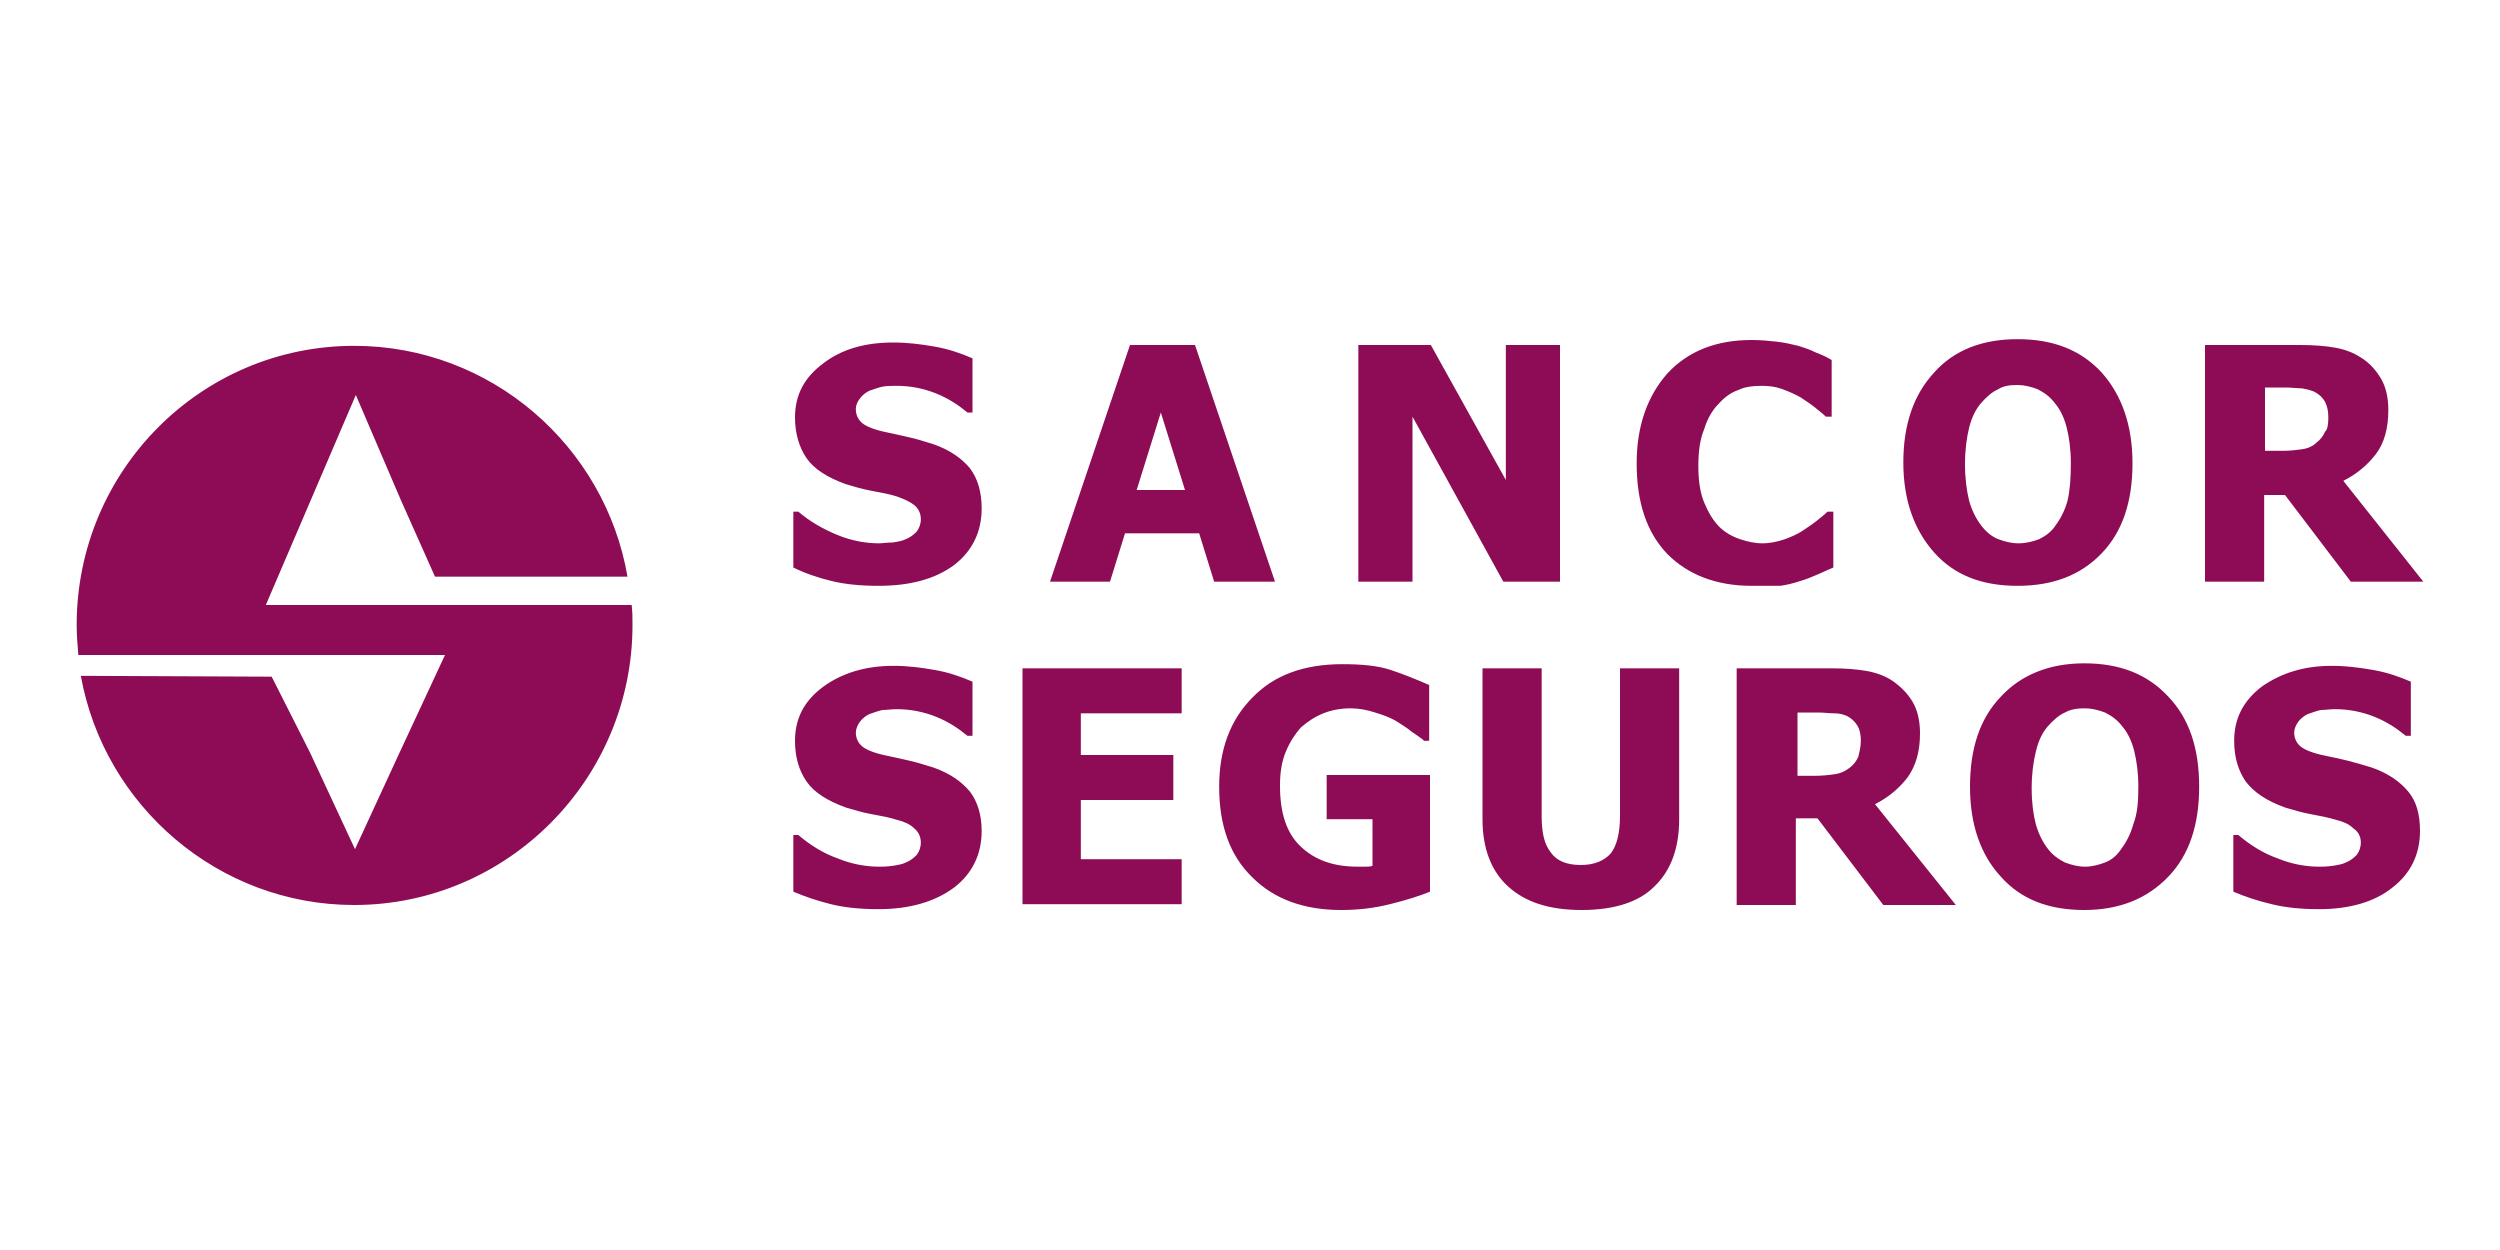
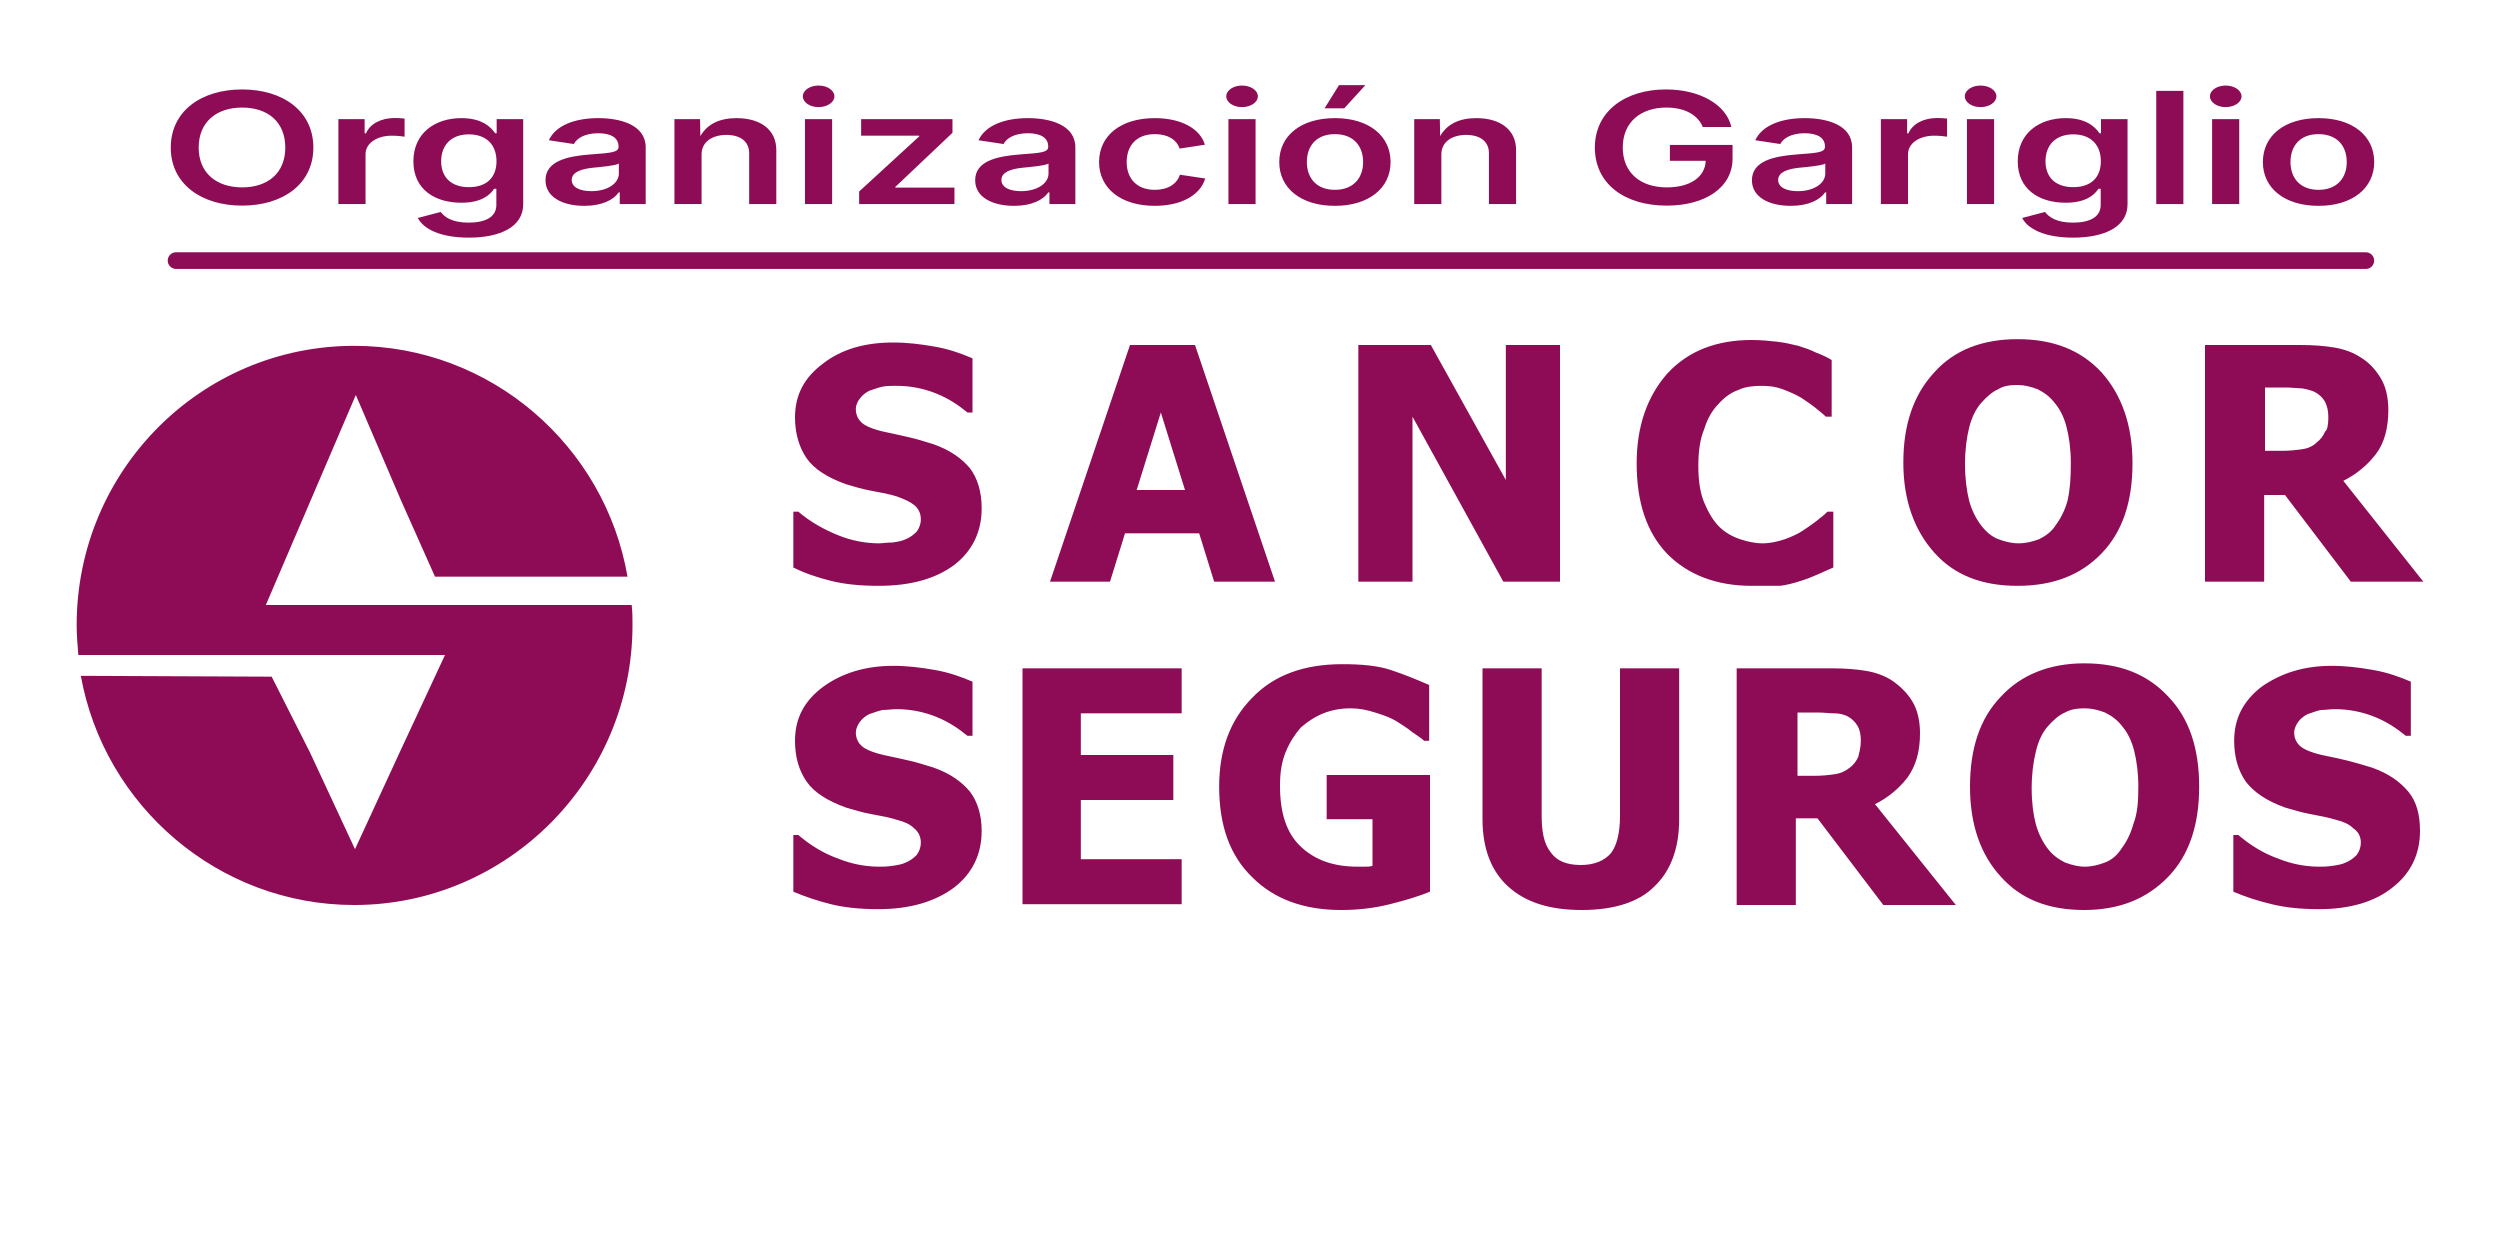
- <svg xmlns="http://www.w3.org/2000/svg" id="Capa_1" viewBox="0 0 300 150">
-   <style>.st0{fill-rule:evenodd;clip-rule:evenodd;fill:#8e0c55}</style>
-   <path class="st0" d="M42.5 41.5c16.4 0 30.1 12 32.8 27.7H52.2L48.1 60l-5.4-12.6L37.3 60l-5.4 12.6h43.9c.1.8.1 1.6.1 2.4 0 18.5-15 33.6-33.4 33.6-16.3 0-30-11.9-32.8-27.5l22.9.1 4.6 9.1 5.4 11.6L48 90.2l5.4-11.6h-44c-.1-1.2-.2-2.4-.2-3.6 0-18.5 14.9-33.5 33.3-33.5zM105.4 70.3c-2.2 0-4.1-.2-5.7-.6-1.6-.4-3.1-.9-4.5-1.6v-6.7h.6c1.4 1.2 3 2.1 4.7 2.8 1.7.7 3.4 1 5 1 .4 0 .9-.1 1.6-.1.7-.1 1.2-.2 1.6-.4.5-.2.9-.5 1.3-.9.3-.4.5-.9.5-1.5 0-.7-.3-1.3-.8-1.7-.5-.4-1.2-.7-2-1-.9-.3-2-.5-3.1-.7-1.1-.2-2.1-.5-3.1-.8-2.2-.8-3.8-1.8-4.7-3.1-.9-1.3-1.4-3-1.4-4.9 0-2.7 1.1-4.8 3.4-6.5 2.2-1.7 5-2.5 8.4-2.5 1.7 0 3.3.2 5 .5 1.7.3 3.1.8 4.5 1.4v6.5h-.6c-1.1-.9-2.3-1.7-3.8-2.3-1.5-.6-3.1-.9-4.7-.9-.6 0-1.2 0-1.7.1s-1 .3-1.6.5c-.4.2-.8.5-1.1.9-.3.4-.5.8-.5 1.3 0 .7.3 1.3.8 1.7s1.5.8 3 1.1c.9.2 1.9.4 2.7.6.9.2 1.8.5 2.8.8 2 .7 3.4 1.7 4.4 2.9.9 1.2 1.4 2.8 1.4 4.8 0 2.8-1.1 5.1-3.3 6.8-2.3 1.7-5.3 2.5-9.1 2.5zm20.6-.5l9.6-28.4h7.8l9.6 28.4h-7.3l-1.8-5.8H135l-1.8 5.8H126zm16.2-11l-2.9-9.3-2.9 9.3h5.8zm45 11h-6.8L169.5 50v19.8H163V41.4h8.7l9 16.2V41.4h6.5v28.4zm23 .5c-4.2 0-7.6-1.3-10.1-3.8-2.5-2.6-3.7-6.2-3.7-10.9 0-4.5 1.3-8.1 3.7-10.8 2.5-2.7 5.9-4 10.1-4 1.1 0 2.1.1 3 .2.9.1 1.8.3 2.6.5.6.2 1.3.4 2.1.8.8.3 1.4.6 1.9.9V50h-.7c-.3-.3-.8-.7-1.3-1.1-.5-.4-1.1-.8-1.7-1.2-.7-.4-1.4-.7-2.2-1-.8-.3-1.6-.4-2.5-.4-1 0-2 .1-2.8.5-.9.3-1.7.9-2.4 1.7-.7.7-1.3 1.7-1.7 3-.5 1.2-.7 2.7-.7 4.4 0 1.7.2 3.2.7 4.4.5 1.2 1.1 2.2 1.8 2.9s1.6 1.2 2.5 1.5c.9.3 1.8.5 2.7.5.9 0 1.8-.2 2.7-.5.8-.3 1.5-.6 2.1-1 .6-.4 1.2-.8 1.7-1.2.5-.4.9-.7 1.3-1.1h.7v6.7c-.5.2-1.1.5-1.8.8s-1.4.6-2.1.8c-.9.3-1.7.5-2.5.6h-3.4zm45.7-14.7c0 4.6-1.2 8.2-3.7 10.8-2.5 2.6-5.8 3.9-10.1 3.9s-7.6-1.3-10-4c-2.4-2.7-3.7-6.3-3.7-10.8s1.2-8.1 3.7-10.8c2.4-2.7 5.8-4 10-4 4.3 0 7.6 1.3 10.1 4 2.4 2.7 3.7 6.3 3.7 10.9zm-7.4 0c0-1.7-.2-3.1-.5-4.3-.3-1.2-.8-2.2-1.4-2.9-.6-.8-1.3-1.3-2.1-1.7-.8-.3-1.6-.5-2.4-.5-.9 0-1.7.1-2.3.5-.7.3-1.4.9-2.1 1.7-.6.7-1.1 1.7-1.4 2.9-.3 1.2-.5 2.7-.5 4.4 0 1.7.2 3.2.5 4.4.3 1.1.8 2.1 1.4 2.9.6.8 1.3 1.4 2.1 1.7.8.3 1.6.5 2.4.5.9 0 1.7-.2 2.5-.5.8-.4 1.5-.9 2-1.7.6-.8 1.1-1.8 1.4-2.9.3-1.3.4-2.7.4-4.5zm42.3 14.2h-8.7l-7.9-10.4h-2.5v10.4h-7.1V41.4H276c1.6 0 2.9.1 4.1.3 1.2.2 2.3.6 3.2 1.2 1 .6 1.8 1.5 2.4 2.5.6 1 .9 2.3.9 3.8 0 2.2-.5 4-1.5 5.3-1 1.3-2.3 2.4-3.9 3.2l9.6 12.1zm-11.4-19.7c0-.7-.1-1.3-.4-1.9-.3-.5-.7-.9-1.3-1.2-.5-.2-.9-.3-1.5-.4-.5 0-1.2-.1-2-.1h-2.4v7.6h2c1 0 1.8-.1 2.5-.2s1.3-.4 1.7-.8c.5-.4.8-.8 1-1.3.3-.2.4-.9.4-1.7zM105.4 109.1c-2.2 0-4.1-.2-5.7-.6-1.6-.4-3.1-.9-4.5-1.5v-6.8h.6c1.4 1.2 3 2.2 4.7 2.8 1.7.7 3.4 1 5 1 .4 0 .9 0 1.6-.1.7-.1 1.2-.2 1.6-.4.5-.2.9-.5 1.3-.9.3-.4.5-.9.5-1.5 0-.7-.3-1.3-.8-1.7-.5-.5-1.2-.8-2-1-.9-.3-2-.5-3.1-.7-1.1-.2-2.1-.5-3.1-.8-2.2-.8-3.8-1.8-4.7-3.1-.9-1.3-1.4-2.9-1.4-4.9 0-2.7 1.1-4.8 3.4-6.5 2.2-1.6 5-2.5 8.4-2.5 1.7 0 3.3.2 5 .5 1.7.3 3.1.8 4.5 1.4v6.5h-.6c-1.1-.9-2.3-1.7-3.8-2.3-1.5-.6-3.1-.9-4.7-.9-.6 0-1.2.1-1.7.1-.5.1-1 .3-1.6.5-.4.2-.8.5-1.1.9-.3.4-.5.9-.5 1.3 0 .7.3 1.3.8 1.7.5.4 1.5.8 3 1.1.9.2 1.9.4 2.7.6.9.2 1.8.5 2.8.8 2 .7 3.4 1.7 4.4 2.9.9 1.2 1.4 2.8 1.4 4.7 0 2.8-1.1 5.1-3.3 6.8-2.3 1.7-5.3 2.6-9.1 2.6zm17.3-.5V80.2h19.1v5.4h-12.1v5h11.1V96h-11.1v7.1h12.1v5.4h-19.1zm48.9-1.6c-1.2.5-2.8 1-4.8 1.5s-3.9.7-5.9.7c-4.4 0-8-1.3-10.6-3.9-2.7-2.6-4-6.2-4-10.9 0-4.4 1.3-8 4-10.7 2.6-2.7 6.2-4 10.8-4 2.4 0 4.3.2 5.8.7 1.5.5 3 1.1 4.6 1.8v6.7h-.6c-.3-.3-.8-.6-1.5-1.1-.6-.5-1.3-.9-1.9-1.3-.7-.4-1.5-.7-2.5-1-.9-.3-1.9-.5-2.9-.5-1.2 0-2.3.2-3.3.6-1 .4-1.9 1-2.7 1.7-.7.8-1.3 1.7-1.8 2.9s-.7 2.5-.7 4.1c0 3.3.8 5.7 2.5 7.3 1.7 1.6 3.9 2.4 6.8 2.4h.9c.3 0 .6 0 .9-.1v-5.6h-5.5V93h12.4v14zm18.2 2.2c-3.8 0-6.7-.9-8.8-2.8-2-1.8-3.1-4.5-3.1-8.1V80.2h7.1v17.7c0 2 .3 3.4 1.1 4.4.7 1 1.9 1.5 3.6 1.5 1.6 0 2.8-.5 3.6-1.4.7-.9 1.1-2.4 1.1-4.5V80.2h7.1v18.1c0 3.5-1 6.2-3 8.1-1.8 1.8-4.7 2.8-8.7 2.8zm44.9-.6H226l-7.9-10.4h-2.6v10.4h-7.1V80.2h11.4c1.6 0 2.9.1 4.1.3 1.2.2 2.3.6 3.2 1.2 1 .7 1.8 1.5 2.4 2.5.6 1 .9 2.3.9 3.8 0 2.2-.5 3.9-1.5 5.3-1 1.3-2.3 2.4-3.9 3.2l9.7 12.1zm-11.4-19.7c0-.7-.1-1.3-.4-1.8-.3-.5-.7-.9-1.3-1.2-.5-.2-.9-.3-1.5-.3s-1.2-.1-2-.1h-2.4v7.6h2c1 0 1.8-.1 2.5-.2s1.3-.4 1.8-.8c.4-.3.8-.8 1-1.3.1-.5.3-1.1.3-1.9zm40.6 5.5c0 4.6-1.2 8.2-3.7 10.8-2.5 2.6-5.8 4-10.1 4s-7.6-1.3-10-4c-2.4-2.6-3.7-6.2-3.7-10.8 0-4.6 1.2-8.2 3.7-10.8 2.4-2.6 5.8-4 10-4 4.3 0 7.6 1.3 10.1 4 2.5 2.6 3.7 6.2 3.7 10.8zm-7.3 0c0-1.7-.2-3.1-.5-4.3-.3-1.2-.8-2.2-1.4-2.9-.6-.8-1.3-1.3-2.1-1.7-.8-.3-1.6-.5-2.4-.5-.9 0-1.7.1-2.4.5-.7.3-1.4.9-2.1 1.7-.6.7-1.1 1.7-1.4 3-.3 1.2-.5 2.7-.5 4.4 0 1.7.2 3.2.5 4.3.3 1.1.8 2.1 1.4 2.9s1.3 1.3 2.1 1.7c.8.3 1.6.5 2.4.5.8 0 1.6-.2 2.4-.5.8-.3 1.5-.9 2-1.7.6-.8 1.1-1.8 1.4-2.9.5-1.3.6-2.7.6-4.5zm21.7 14.7c-2.2 0-4.1-.2-5.7-.6-1.7-.4-3.2-.9-4.6-1.5v-6.8h.6c1.4 1.2 3 2.2 4.7 2.8 1.7.7 3.4 1 5 1 .4 0 .9 0 1.6-.1.7-.1 1.2-.2 1.6-.4.5-.2.9-.5 1.3-.9.3-.4.5-.9.5-1.5 0-.7-.3-1.3-.9-1.7-.5-.5-1.2-.8-2-1-1-.3-2-.5-3.1-.7-1.1-.2-2.1-.5-3.1-.8-2.2-.8-3.7-1.8-4.7-3.1-.9-1.3-1.4-2.9-1.4-4.9 0-2.7 1.1-4.8 3.3-6.5 2.3-1.6 5-2.5 8.4-2.5 1.7 0 3.3.2 5 .5 1.7.3 3.1.8 4.5 1.4v6.5h-.6c-1.1-.9-2.3-1.7-3.8-2.3-1.5-.6-3.1-.9-4.7-.9-.6 0-1.2.1-1.7.1-.5.1-1 .3-1.6.5-.4.2-.8.5-1.1.9-.3.4-.5.9-.5 1.3 0 .7.3 1.3.8 1.7.5.4 1.5.8 3 1.1 1 .2 1.9.4 2.7.6s1.8.5 2.8.8c2 .7 3.4 1.7 4.4 2.9 1 1.2 1.4 2.8 1.4 4.7 0 2.8-1.1 5.1-3.3 6.8-2.1 1.7-5.1 2.6-8.8 2.6z" />
+ <svg xmlns="http://www.w3.org/2000/svg" id="Capa_1" viewBox="0 0 300 150" version="1.1">
+   <defs id="defs9" />
+   <style id="style2">.st0{fill-rule:evenodd;clip-rule:evenodd;fill:#8e0c55}</style>
+   <path class="st0" d="M42.5 41.5c16.4 0 30.1 12 32.8 27.7H52.2L48.1 60l-5.4-12.6L37.3 60l-5.4 12.6h43.9c.1.8.1 1.6.1 2.4 0 18.5-15 33.6-33.4 33.6-16.3 0-30-11.9-32.8-27.5l22.9.1 4.6 9.1 5.4 11.6L48 90.2l5.4-11.6h-44c-.1-1.2-.2-2.4-.2-3.6 0-18.5 14.9-33.5 33.3-33.5zM105.4 70.3c-2.2 0-4.1-.2-5.7-.6-1.6-.4-3.1-.9-4.5-1.6v-6.7h.6c1.4 1.2 3 2.1 4.7 2.8 1.7.7 3.4 1 5 1 .4 0 .9-.1 1.6-.1.7-.1 1.2-.2 1.6-.4.5-.2.9-.5 1.3-.9.3-.4.5-.9.5-1.5 0-.7-.3-1.3-.8-1.7-.5-.4-1.2-.7-2-1-.9-.3-2-.5-3.1-.7-1.1-.2-2.1-.5-3.1-.8-2.2-.8-3.8-1.8-4.7-3.1-.9-1.3-1.4-3-1.4-4.9 0-2.7 1.1-4.8 3.4-6.5 2.2-1.7 5-2.5 8.4-2.5 1.7 0 3.3.2 5 .5 1.7.3 3.1.8 4.5 1.4v6.5h-.6c-1.1-.9-2.3-1.7-3.8-2.3-1.5-.6-3.1-.9-4.7-.9-.6 0-1.2 0-1.7.1s-1 .3-1.6.5c-.4.2-.8.5-1.1.9-.3.4-.5.8-.5 1.3 0 .7.3 1.3.8 1.7s1.5.8 3 1.1c.9.2 1.9.4 2.7.6.9.2 1.8.5 2.8.8 2 .7 3.4 1.7 4.4 2.9.9 1.2 1.4 2.8 1.4 4.8 0 2.8-1.1 5.1-3.3 6.8-2.3 1.7-5.3 2.5-9.1 2.5zm20.6-.5l9.6-28.4h7.8l9.6 28.4h-7.3l-1.8-5.8H135l-1.8 5.8H126zm16.2-11l-2.9-9.3-2.9 9.3h5.8zm45 11h-6.8L169.5 50v19.8H163V41.4h8.7l9 16.2V41.4h6.5v28.4zm23 .5c-4.2 0-7.6-1.3-10.1-3.8-2.5-2.6-3.7-6.2-3.7-10.9 0-4.5 1.3-8.1 3.7-10.8 2.5-2.7 5.9-4 10.1-4 1.1 0 2.1.1 3 .2.9.1 1.8.3 2.6.5.6.2 1.3.4 2.1.8.8.3 1.4.6 1.9.9V50h-.7c-.3-.3-.8-.7-1.3-1.1-.5-.4-1.1-.8-1.7-1.2-.7-.4-1.4-.7-2.2-1-.8-.3-1.6-.4-2.5-.4-1 0-2 .1-2.8.5-.9.3-1.7.9-2.4 1.7-.7.7-1.3 1.7-1.7 3-.5 1.2-.7 2.7-.7 4.4 0 1.7.2 3.2.7 4.4.5 1.2 1.1 2.2 1.8 2.9s1.6 1.2 2.5 1.5c.9.3 1.8.5 2.7.5.9 0 1.8-.2 2.7-.5.8-.3 1.5-.6 2.1-1 .6-.4 1.2-.8 1.7-1.2.5-.4.9-.7 1.3-1.1h.7v6.7c-.5.2-1.1.5-1.8.8s-1.4.6-2.1.8c-.9.3-1.7.5-2.5.6h-3.4zm45.7-14.7c0 4.6-1.2 8.2-3.7 10.8-2.5 2.6-5.8 3.9-10.1 3.9s-7.6-1.3-10-4c-2.4-2.7-3.7-6.3-3.7-10.8s1.2-8.1 3.7-10.8c2.4-2.7 5.8-4 10-4 4.3 0 7.6 1.3 10.1 4 2.4 2.7 3.7 6.3 3.7 10.9zm-7.4 0c0-1.7-.2-3.1-.5-4.3-.3-1.2-.8-2.2-1.4-2.9-.6-.8-1.3-1.3-2.1-1.7-.8-.3-1.6-.5-2.4-.5-.9 0-1.7.1-2.3.5-.7.3-1.4.9-2.1 1.7-.6.7-1.1 1.7-1.4 2.9-.3 1.2-.5 2.7-.5 4.4 0 1.7.2 3.2.5 4.4.3 1.1.8 2.1 1.4 2.9.6.8 1.3 1.4 2.1 1.7.8.3 1.6.5 2.4.5.9 0 1.7-.2 2.5-.5.8-.4 1.5-.9 2-1.7.6-.8 1.1-1.8 1.4-2.9.3-1.3.4-2.7.4-4.5zm42.3 14.2h-8.7l-7.9-10.4h-2.5v10.4h-7.1V41.4H276c1.6 0 2.9.1 4.1.3 1.2.2 2.3.6 3.2 1.2 1 .6 1.8 1.5 2.4 2.5.6 1 .9 2.3.9 3.8 0 2.2-.5 4-1.5 5.3-1 1.3-2.3 2.4-3.9 3.2l9.6 12.1zm-11.4-19.7c0-.7-.1-1.3-.4-1.9-.3-.5-.7-.9-1.3-1.2-.5-.2-.9-.3-1.5-.4-.5 0-1.2-.1-2-.1h-2.4v7.6h2c1 0 1.8-.1 2.5-.2s1.3-.4 1.7-.8c.5-.4.8-.8 1-1.3.3-.2.4-.9.4-1.7zM105.4 109.1c-2.2 0-4.1-.2-5.7-.6-1.6-.4-3.1-.9-4.5-1.5v-6.8h.6c1.4 1.2 3 2.2 4.7 2.8 1.7.7 3.4 1 5 1 .4 0 .9 0 1.6-.1.7-.1 1.2-.2 1.6-.4.5-.2.9-.5 1.3-.9.3-.4.5-.9.5-1.5 0-.7-.3-1.3-.8-1.7-.5-.5-1.2-.8-2-1-.9-.3-2-.5-3.1-.7-1.1-.2-2.1-.5-3.1-.8-2.2-.8-3.8-1.8-4.7-3.1-.9-1.3-1.4-2.9-1.4-4.9 0-2.7 1.1-4.8 3.4-6.5 2.2-1.6 5-2.5 8.4-2.5 1.7 0 3.3.2 5 .5 1.7.3 3.1.8 4.5 1.4v6.5h-.6c-1.1-.9-2.3-1.7-3.8-2.3-1.5-.6-3.1-.9-4.7-.9-.6 0-1.2.1-1.7.1-.5.1-1 .3-1.6.5-.4.2-.8.5-1.1.9-.3.4-.5.9-.5 1.3 0 .7.3 1.3.8 1.7.5.4 1.5.8 3 1.1.9.2 1.9.4 2.7.6.9.2 1.8.5 2.8.8 2 .7 3.4 1.7 4.4 2.9.9 1.2 1.4 2.8 1.4 4.7 0 2.8-1.1 5.1-3.3 6.8-2.3 1.7-5.3 2.6-9.1 2.6zm17.3-.5V80.2h19.1v5.4h-12.1v5h11.1V96h-11.1v7.1h12.1v5.4h-19.1zm48.9-1.6c-1.2.5-2.8 1-4.8 1.5s-3.9.7-5.9.7c-4.4 0-8-1.3-10.6-3.9-2.7-2.6-4-6.2-4-10.9 0-4.4 1.3-8 4-10.7 2.6-2.7 6.2-4 10.8-4 2.4 0 4.3.2 5.8.7 1.5.5 3 1.1 4.6 1.8v6.7h-.6c-.3-.3-.8-.6-1.5-1.1-.6-.5-1.3-.9-1.9-1.3-.7-.4-1.5-.7-2.5-1-.9-.3-1.9-.5-2.9-.5-1.2 0-2.3.2-3.3.6-1 .4-1.9 1-2.7 1.7-.7.8-1.3 1.7-1.8 2.9s-.7 2.5-.7 4.1c0 3.3.8 5.7 2.5 7.3 1.7 1.6 3.9 2.4 6.8 2.4h.9c.3 0 .6 0 .9-.1v-5.6h-5.5V93h12.4v14zm18.2 2.2c-3.8 0-6.7-.9-8.8-2.8-2-1.8-3.1-4.5-3.1-8.1V80.2h7.1v17.7c0 2 .3 3.4 1.1 4.4.7 1 1.9 1.5 3.6 1.5 1.6 0 2.8-.5 3.6-1.4.7-.9 1.1-2.4 1.1-4.5V80.2h7.1v18.1c0 3.5-1 6.2-3 8.1-1.8 1.8-4.7 2.8-8.7 2.8zm44.9-.6H226l-7.9-10.4h-2.6v10.4h-7.1V80.2h11.4c1.6 0 2.9.1 4.1.3 1.2.2 2.3.6 3.2 1.2 1 .7 1.8 1.5 2.4 2.5.6 1 .9 2.3.9 3.8 0 2.2-.5 3.9-1.5 5.3-1 1.3-2.3 2.4-3.9 3.2l9.7 12.1zm-11.4-19.7c0-.7-.1-1.3-.4-1.8-.3-.5-.7-.9-1.3-1.2-.5-.2-.9-.3-1.5-.3s-1.2-.1-2-.1h-2.4v7.6h2c1 0 1.8-.1 2.5-.2s1.3-.4 1.8-.8c.4-.3.8-.8 1-1.3.1-.5.3-1.1.3-1.9zm40.6 5.5c0 4.6-1.2 8.2-3.7 10.8-2.5 2.6-5.8 4-10.1 4s-7.6-1.3-10-4c-2.4-2.6-3.7-6.2-3.7-10.8 0-4.6 1.2-8.2 3.7-10.8 2.4-2.6 5.8-4 10-4 4.3 0 7.6 1.3 10.1 4 2.5 2.6 3.7 6.2 3.7 10.8zm-7.3 0c0-1.7-.2-3.1-.5-4.3-.3-1.2-.8-2.2-1.4-2.9-.6-.8-1.3-1.3-2.1-1.7-.8-.3-1.6-.5-2.4-.5-.9 0-1.7.1-2.4.5-.7.3-1.4.9-2.1 1.7-.6.7-1.1 1.7-1.4 3-.3 1.2-.5 2.7-.5 4.4 0 1.7.2 3.2.5 4.3.3 1.1.8 2.1 1.4 2.9s1.3 1.3 2.1 1.7c.8.3 1.6.5 2.4.5.8 0 1.6-.2 2.4-.5.8-.3 1.5-.9 2-1.7.6-.8 1.1-1.8 1.4-2.9.5-1.3.6-2.7.6-4.5zm21.7 14.7c-2.2 0-4.1-.2-5.7-.6-1.7-.4-3.2-.9-4.6-1.5v-6.8h.6c1.4 1.2 3 2.2 4.7 2.8 1.7.7 3.4 1 5 1 .4 0 .9 0 1.6-.1.7-.1 1.2-.2 1.6-.4.5-.2.9-.5 1.3-.9.3-.4.5-.9.5-1.5 0-.7-.3-1.3-.9-1.7-.5-.5-1.2-.8-2-1-1-.3-2-.5-3.1-.7-1.1-.2-2.1-.5-3.1-.8-2.2-.8-3.7-1.8-4.7-3.1-.9-1.3-1.4-2.9-1.4-4.9 0-2.7 1.1-4.8 3.3-6.5 2.3-1.6 5-2.5 8.4-2.5 1.7 0 3.3.2 5 .5 1.7.3 3.1.8 4.5 1.4v6.5h-.6c-1.1-.9-2.3-1.7-3.8-2.3-1.5-.6-3.1-.9-4.7-.9-.6 0-1.2.1-1.7.1-.5.1-1 .3-1.6.5-.4.2-.8.5-1.1.9-.3.4-.5.9-.5 1.3 0 .7.3 1.3.8 1.7.5.4 1.5.8 3 1.1 1 .2 1.9.4 2.7.6s1.8.5 2.8.8c2 .7 3.4 1.7 4.4 2.9 1 1.2 1.4 2.8 1.4 4.7 0 2.8-1.1 5.1-3.3 6.8-2.1 1.7-5.1 2.6-8.8 2.6z" id="path4" />
+   <text xml:space="preserve" style="font-size:21.863px;font-family:Montalban;-inkscape-font-specification:'Montalban, Normal';fill:#8e0c55;fill-opacity:1;stroke:none;stroke-width:1.171;stroke-linecap:round;stroke-linejoin:round;paint-order:stroke markers fill" x="16.402" y="28.681" id="text2236" transform="scale(1.171204,0.8538219)">
+     <tspan id="tspan2234" x="16.402" y="28.681" style="font-style:normal;font-variant:normal;font-weight:600;font-stretch:normal;font-size:21.863px;font-family:Inter;-inkscape-font-specification:'Inter, Semi-Bold';font-variant-ligatures:normal;font-variant-caps:normal;font-variant-numeric:normal;font-variant-east-asian:normal;fill:#8e0c55;fill-opacity:1;stroke:none;stroke-width:1.171">Organización Gariglio</tspan>
+   </text>
+   <path style="fill:#8e0c55;fill-opacity:1;stroke:#8e0c55;stroke-width:2;stroke-linecap:round;stroke-linejoin:round;stroke-miterlimit:4;stroke-dasharray:none;stroke-opacity:1;paint-order:stroke markers fill" d="M 21.127,31.273 H 283.899" id="path31421" />
</svg>
